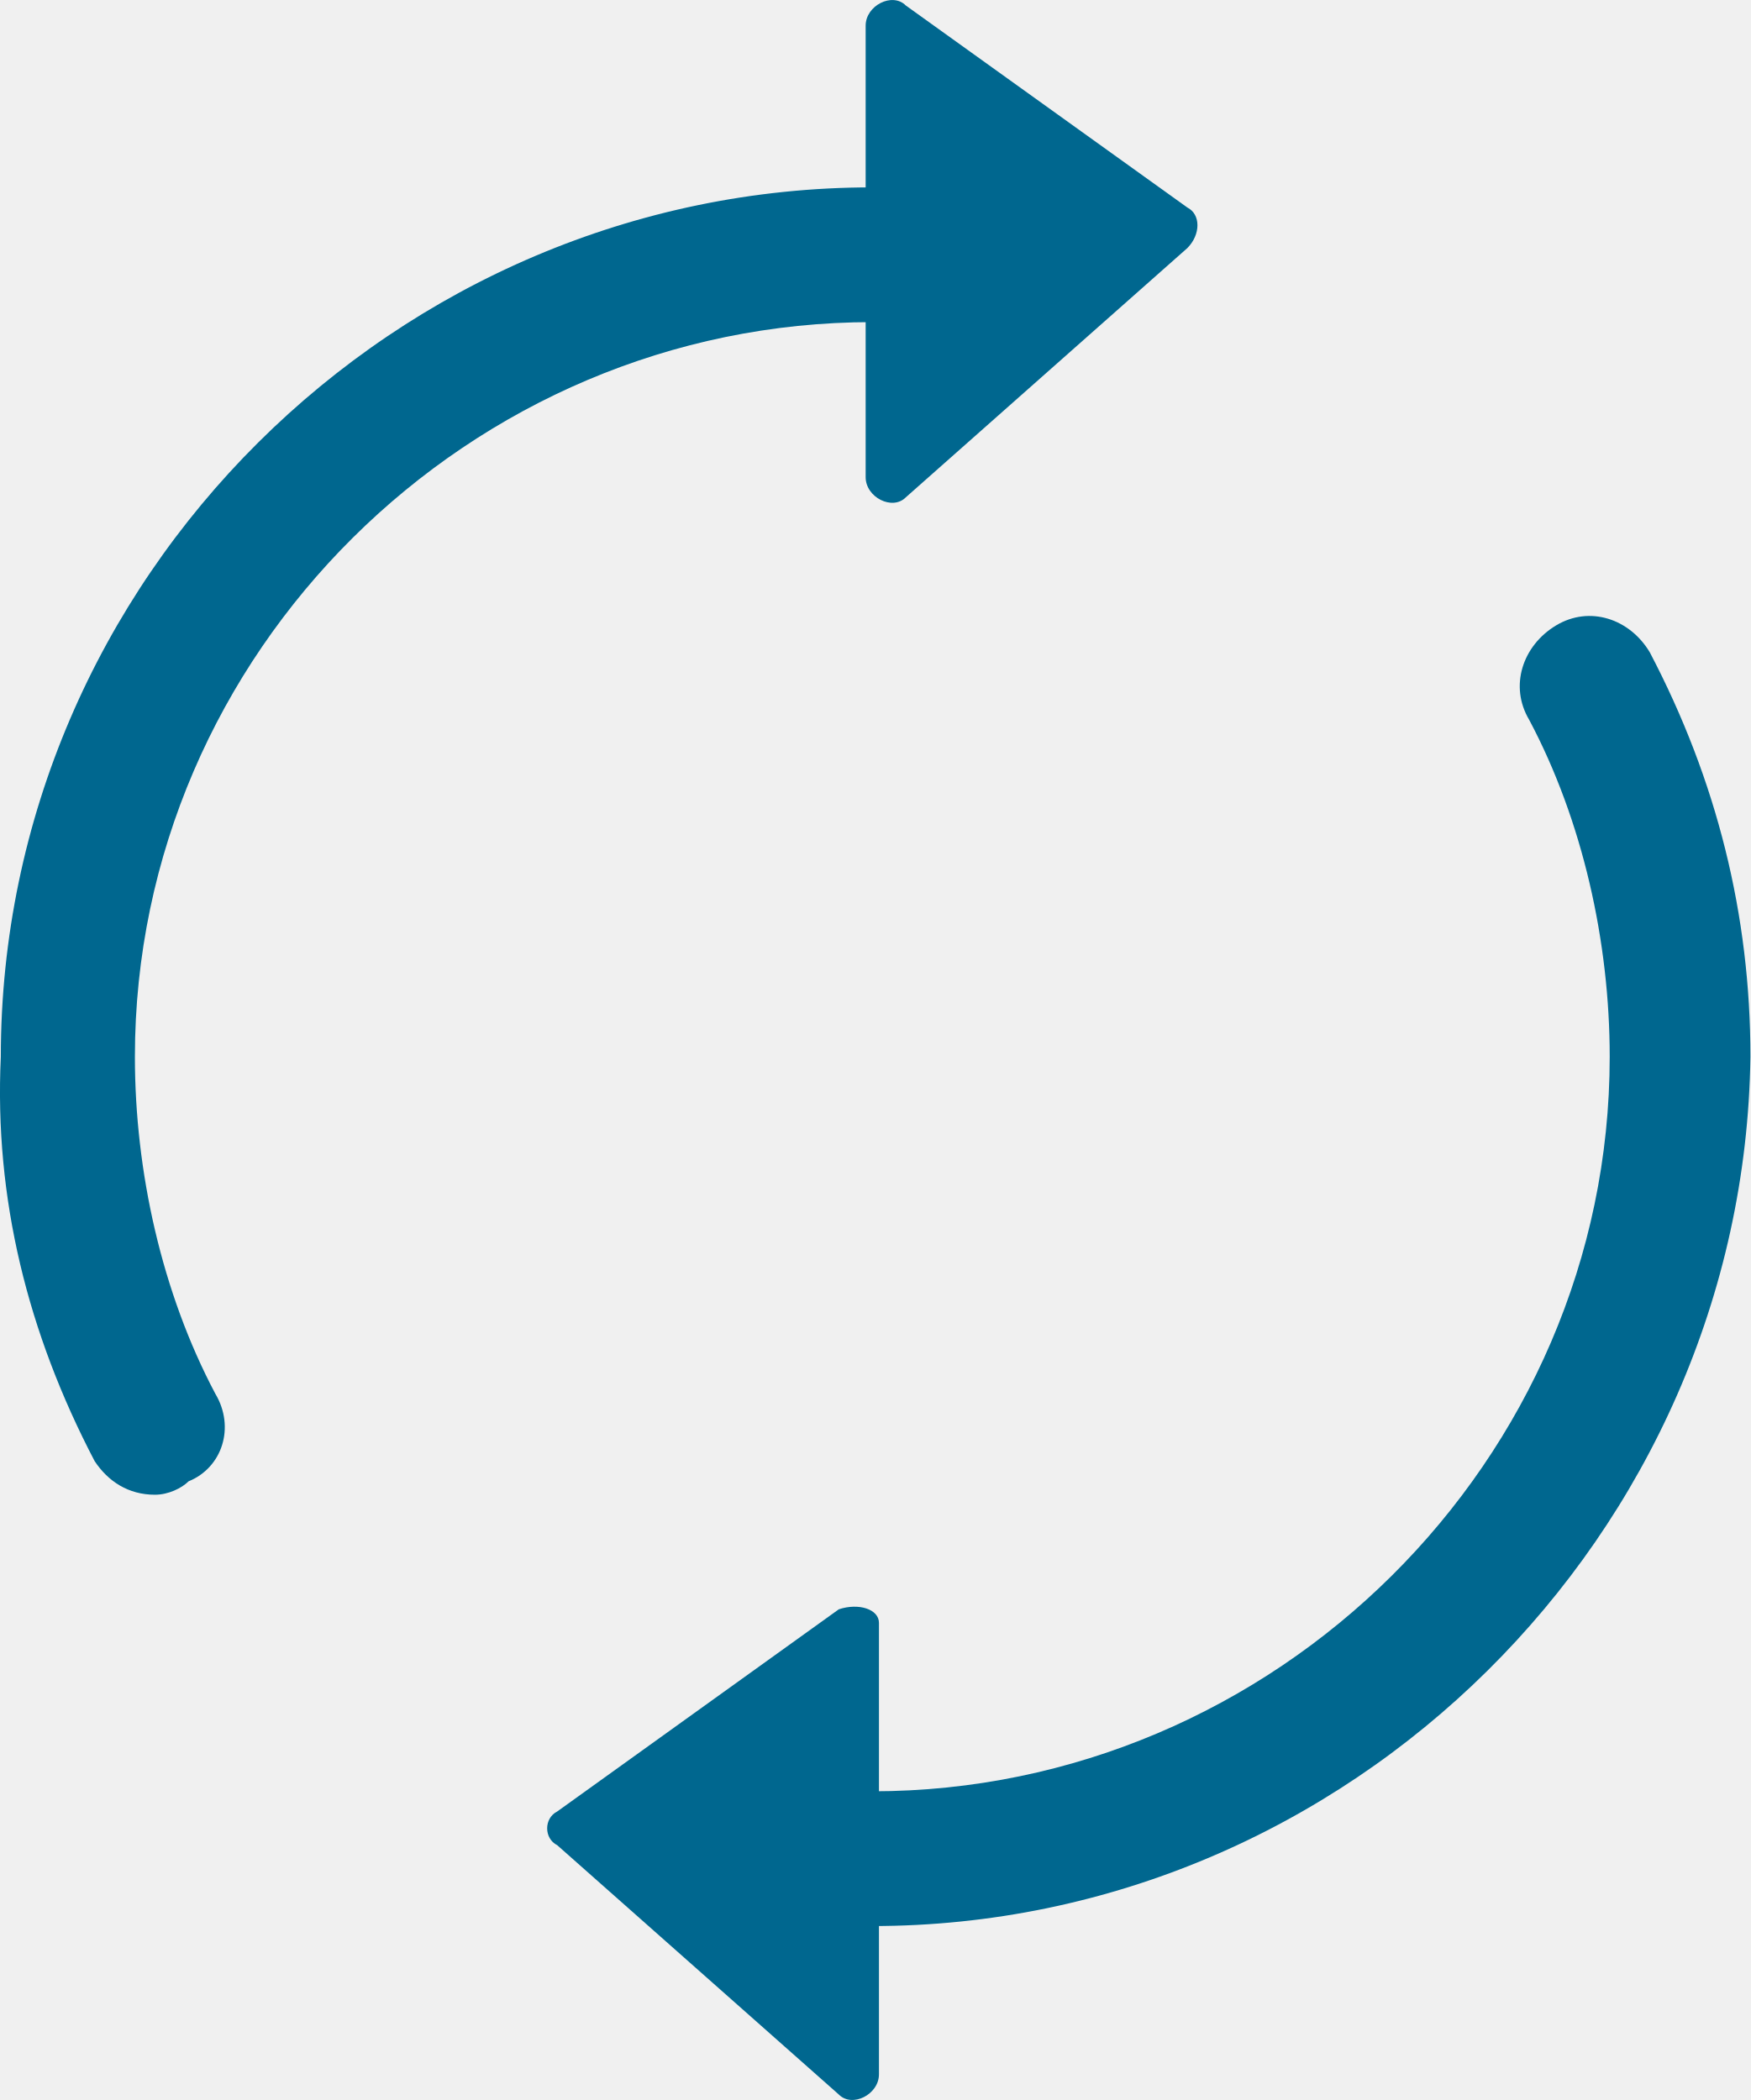
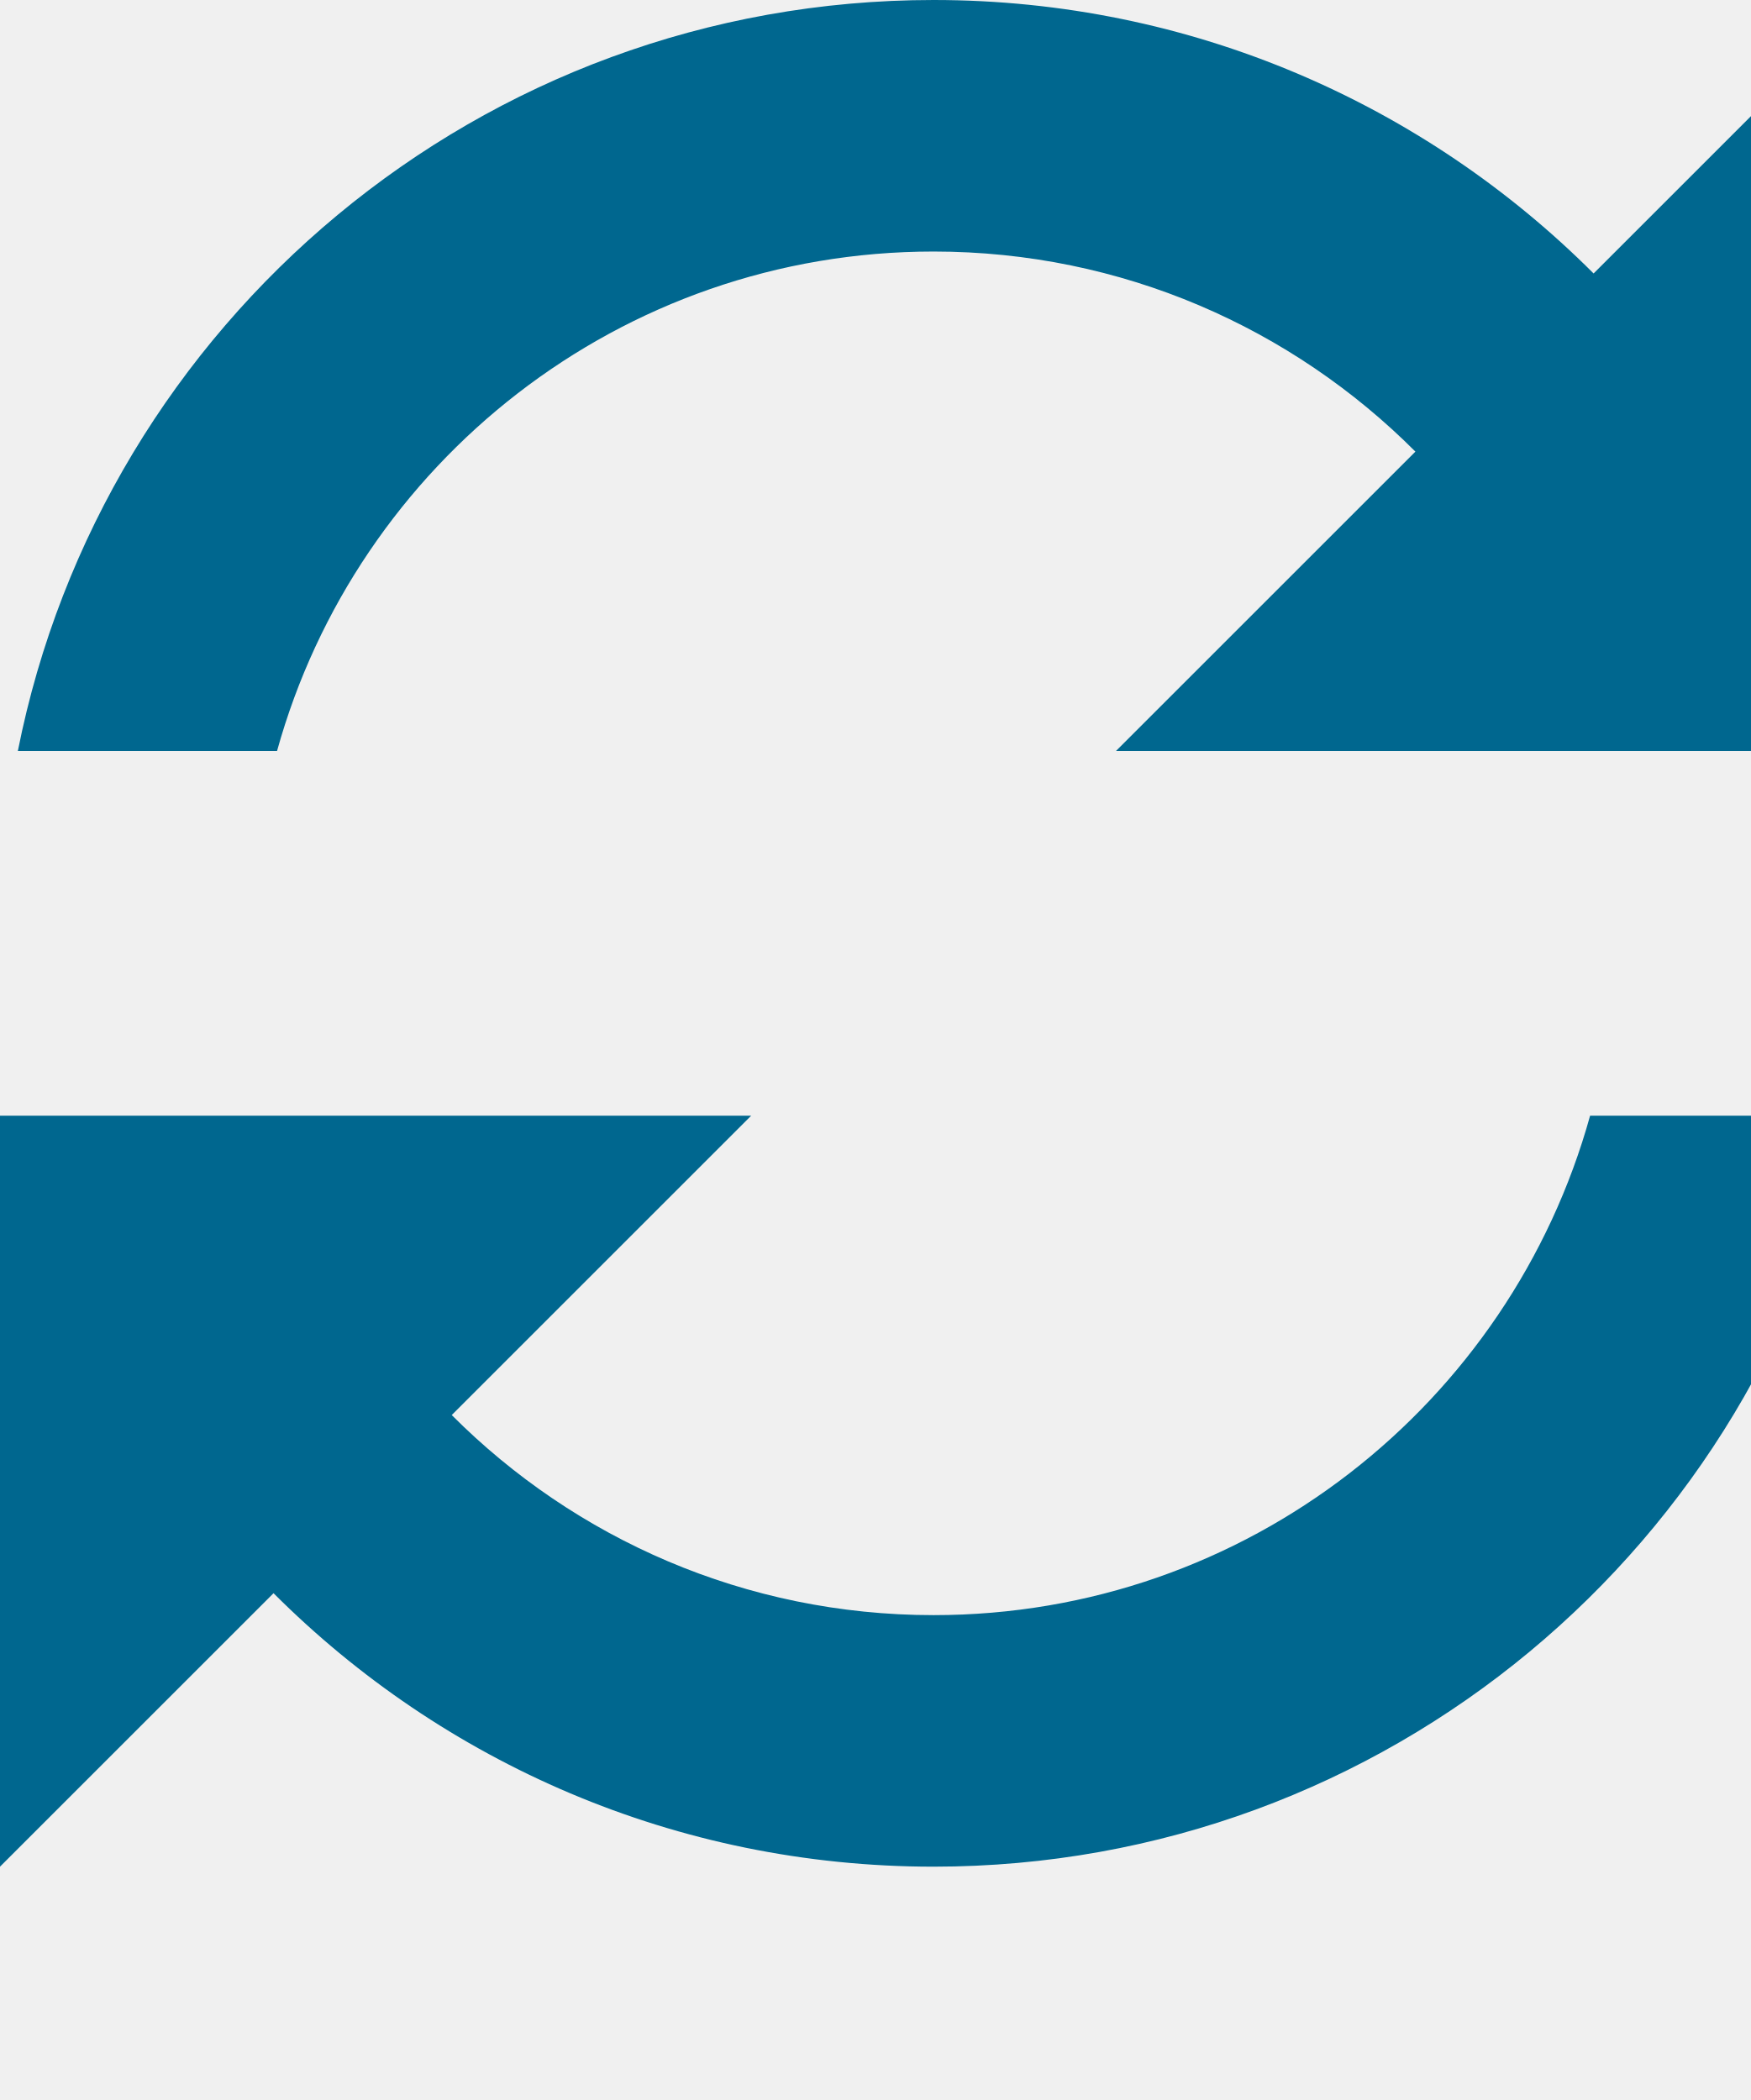
<svg xmlns="http://www.w3.org/2000/svg" width="15" height="18" viewBox="0 0 15 18" fill="none">
-   <path d="M1.328 12.812C1.099 12.812 0.926 12.697 0.811 12.524C0.237 11.426 -0.05 10.271 0.007 9.058C0.007 4.957 3.396 1.606 7.475 1.606C7.82 1.606 8.049 1.837 8.049 2.184C8.049 2.53 7.82 2.761 7.475 2.761C4.028 2.761 1.156 5.592 1.156 9.058C1.156 10.04 1.386 11.079 1.845 11.946C2.018 12.235 1.903 12.581 1.616 12.697C1.558 12.755 1.443 12.812 1.328 12.812Z" fill="#00678F" />
-   <path d="M7.475 16.509C7.13 16.509 6.9 16.278 6.9 15.932C6.9 15.585 7.13 15.354 7.475 15.354C10.921 15.354 13.794 12.524 13.794 9.058C13.794 8.076 13.564 7.036 13.104 6.17C12.932 5.881 13.047 5.534 13.334 5.361C13.621 5.188 13.966 5.303 14.138 5.592C14.713 6.689 15 7.845 15 9.058C14.943 13.159 11.553 16.509 7.475 16.509Z" fill="#00678F" />
-   <path d="M10.175 1.779L7.762 0.047C7.647 -0.069 7.418 0.047 7.418 0.22V4.09C7.418 4.263 7.647 4.379 7.762 4.263L10.175 2.126C10.29 2.01 10.29 1.837 10.175 1.779Z" fill="#00678F" />
-   <path d="M7.188 13.794L4.775 15.527C4.66 15.585 4.66 15.758 4.775 15.816L7.188 17.953C7.303 18.069 7.532 17.953 7.532 17.78V13.91C7.532 13.794 7.36 13.737 7.188 13.794Z" fill="#00678F" />
+   <g clip-path="url(#clip0_6093_94)">
+     <path d="M8 0C4.117 0 0.88 2.767 0.153 6.437H2.374C3.058 3.97 5.315 2.156 8 2.156C9.614 2.156 11.073 2.812 12.129 3.871L9.563 6.437H16V0L13.656 2.344C12.209 0.896 10.209 0 8 0ZM0 9.563V16L2.344 13.656C3.791 15.104 5.791 16 8 16C11.883 16 15.12 13.233 15.847 9.563H13.626C12.942 12.03 10.685 13.844 8 13.844C6.386 13.844 4.927 13.188 3.871 12.129L6.437 9.563H0Z" fill="#00678F" />
+   </g>
+   <defs>
+     <clipPath id="clip0_6093_94">
+       <rect width="16" height="16" fill="white" />
+     </clipPath>
+   </defs>
</svg>
